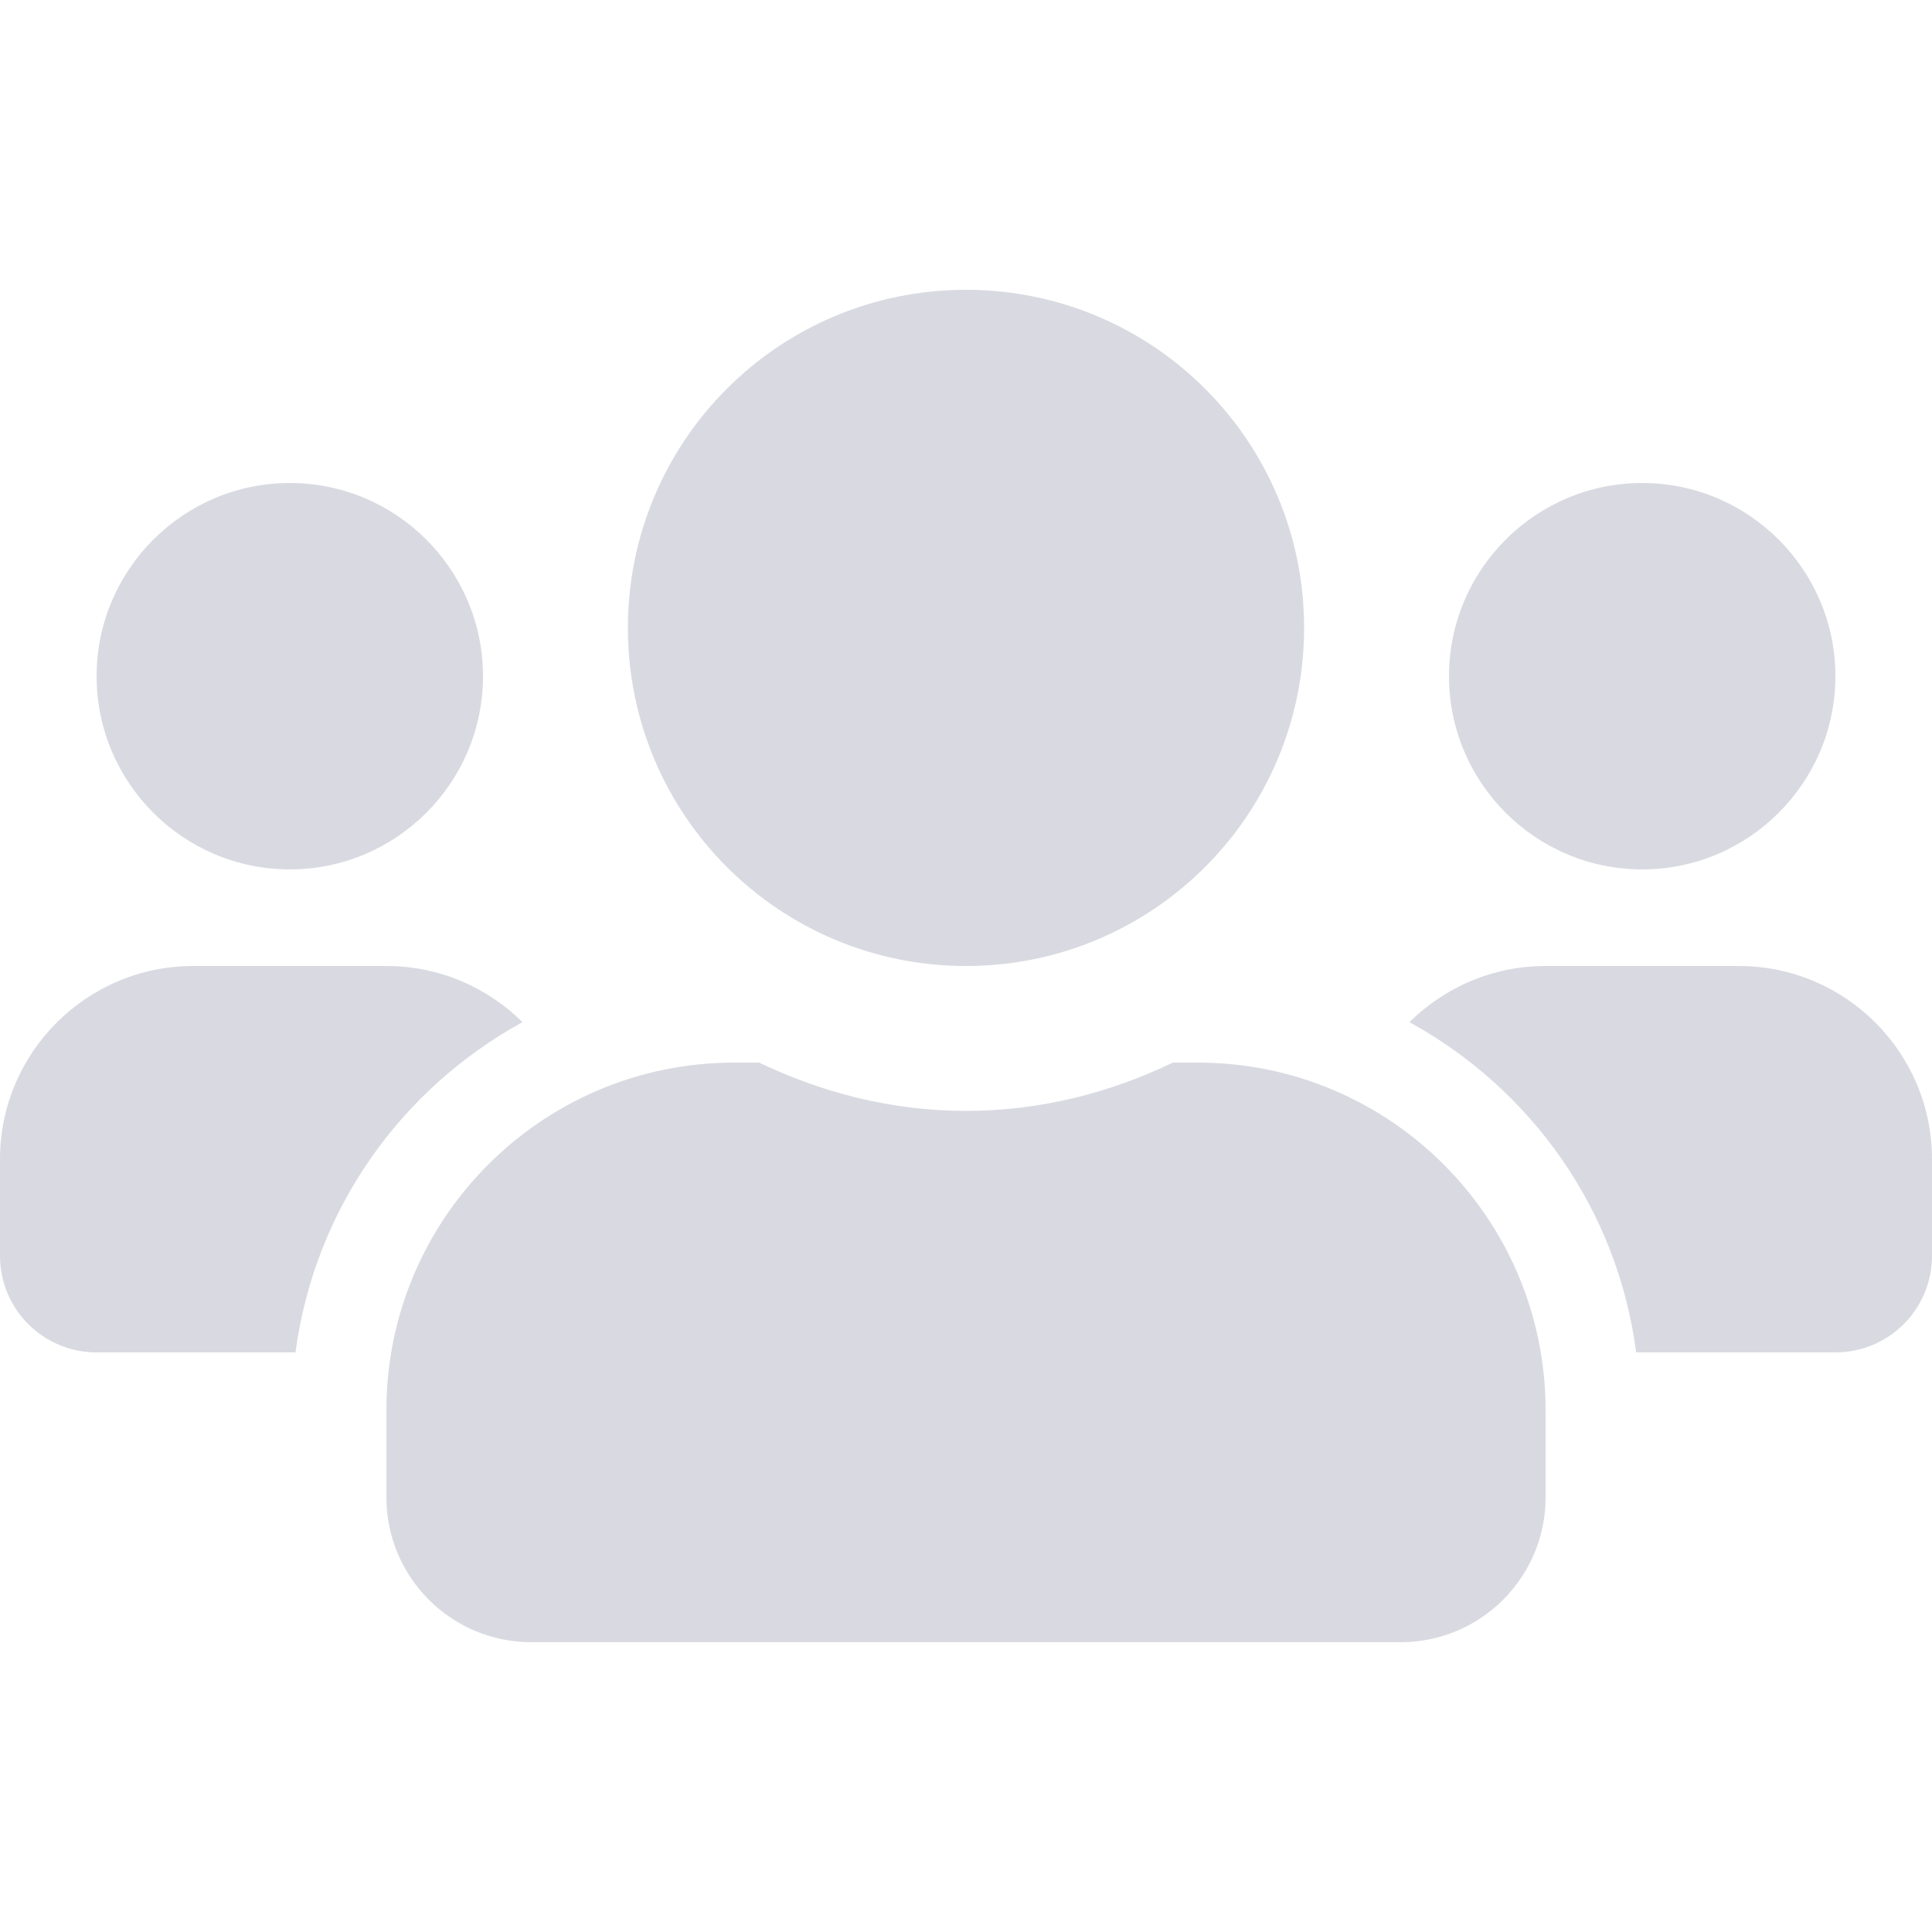
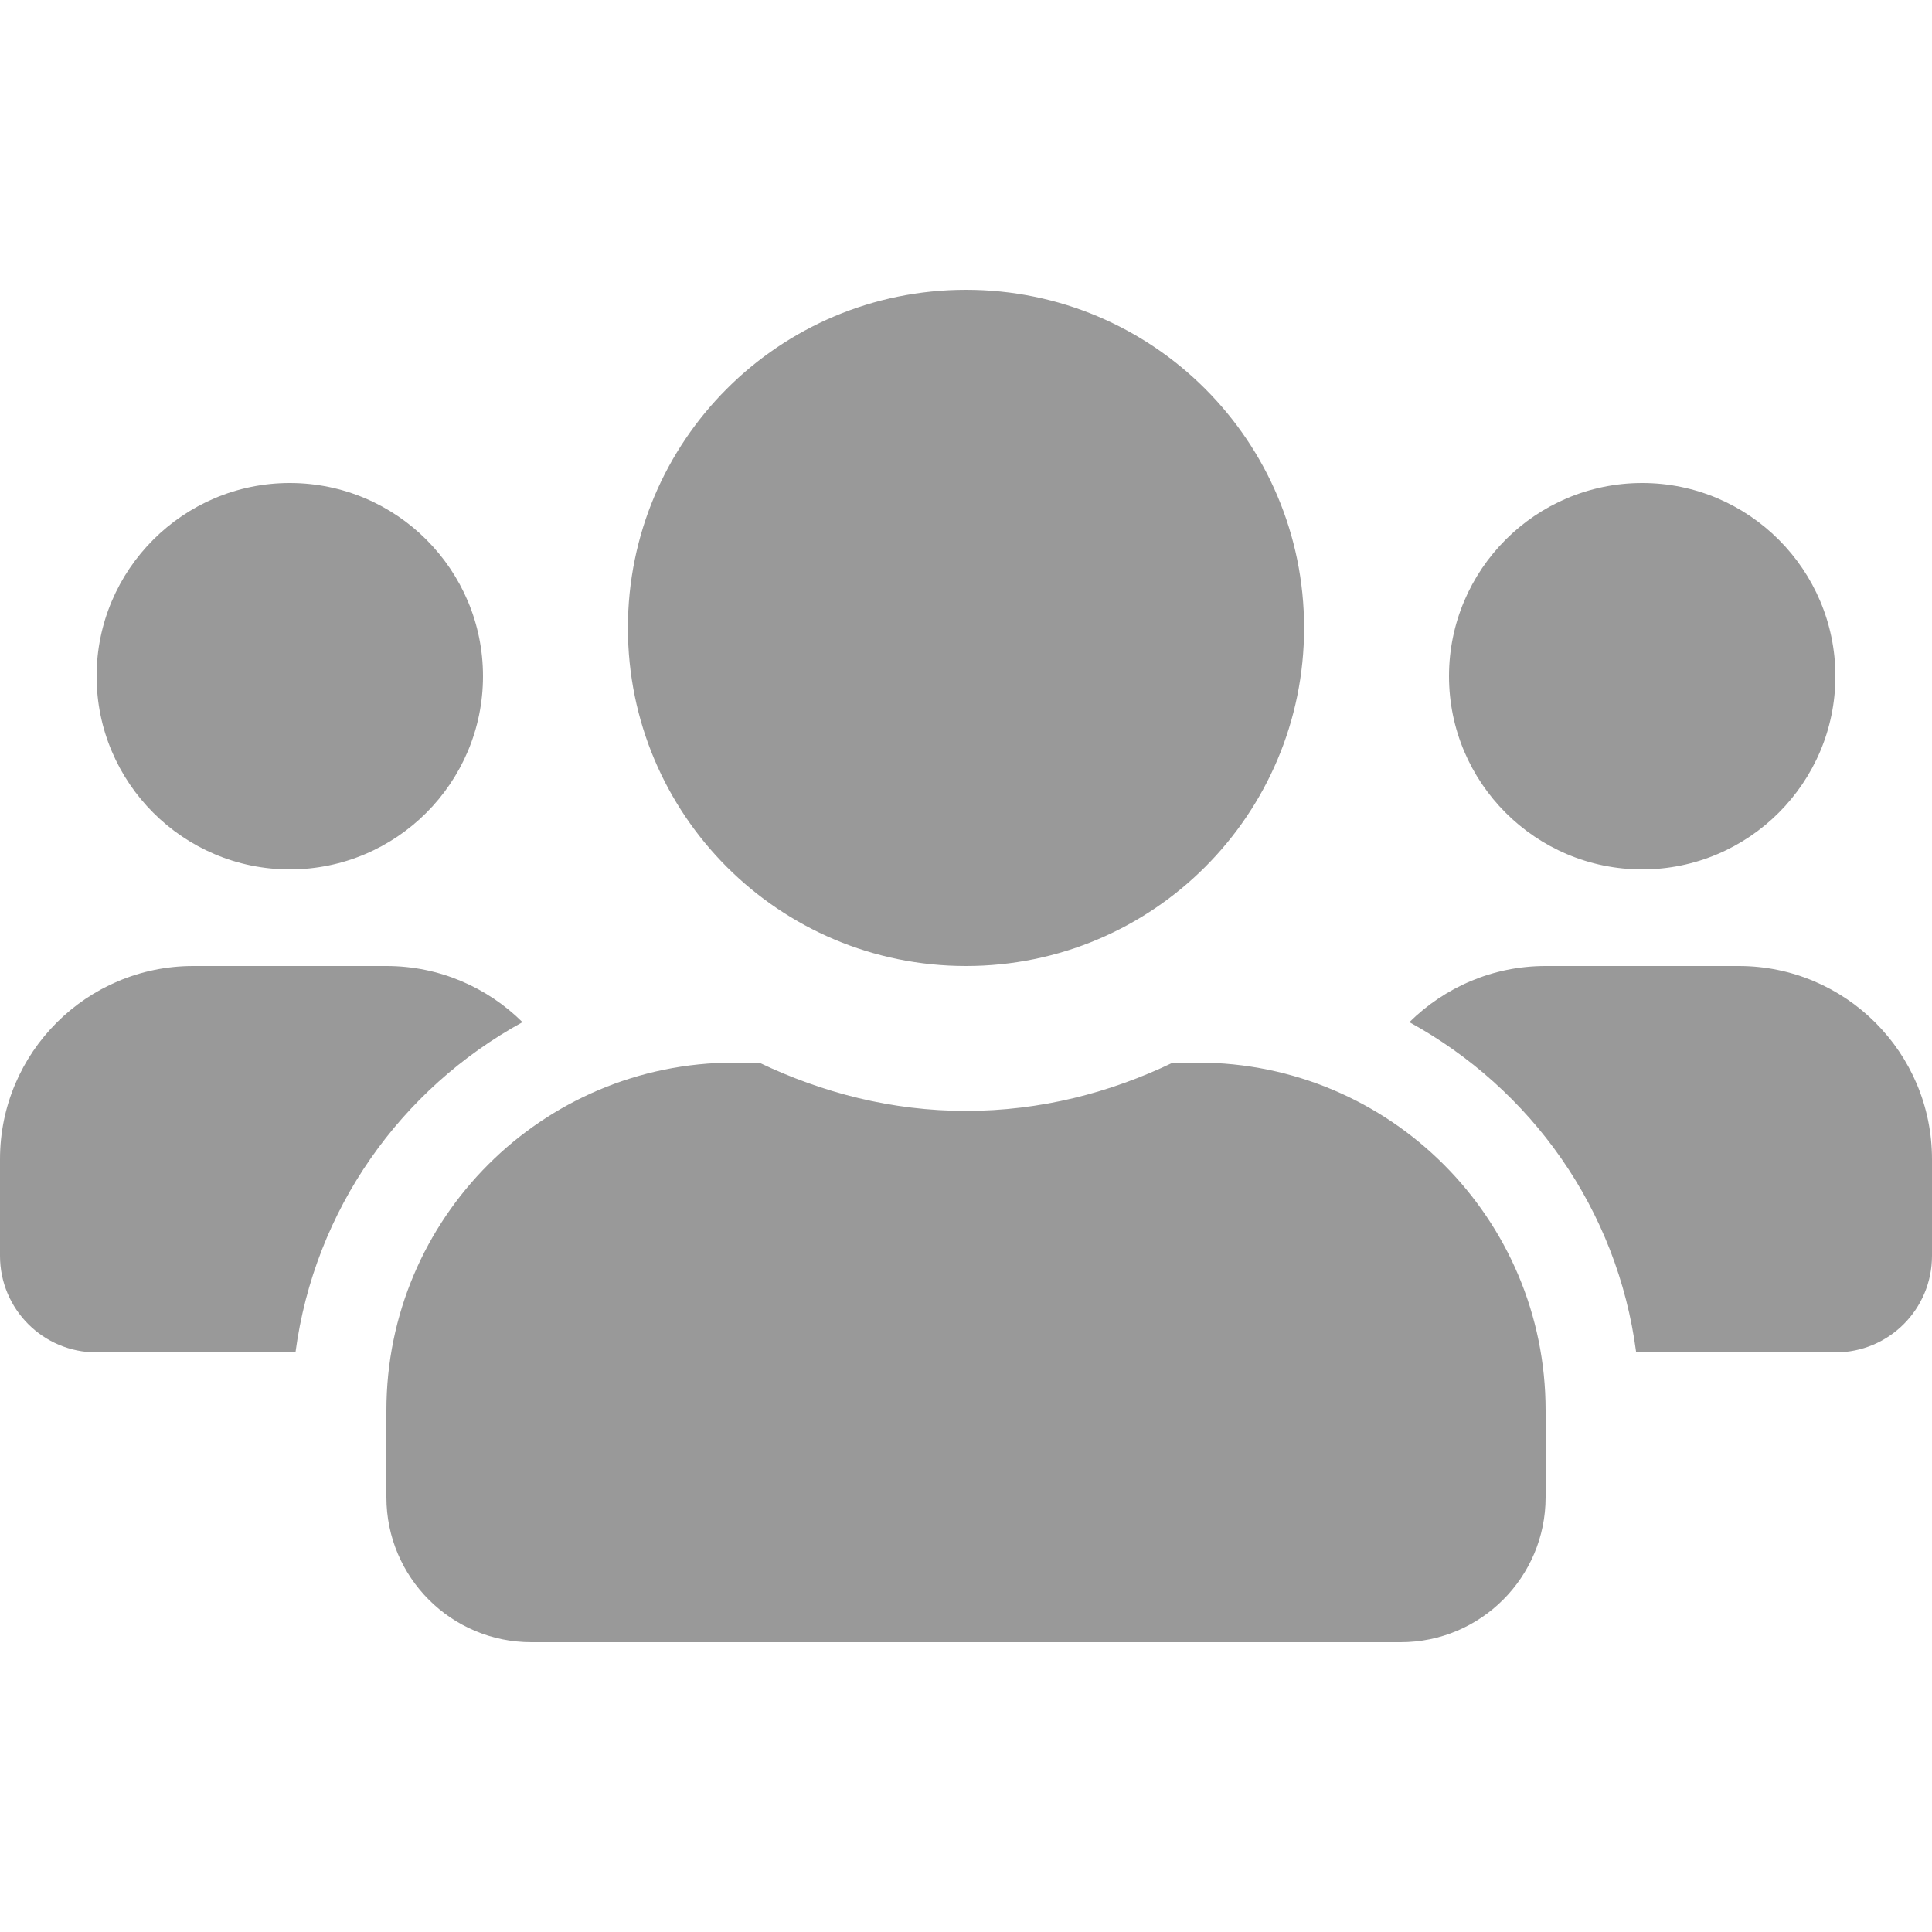
- <svg xmlns="http://www.w3.org/2000/svg" id="contacts" width="16" height="16" viewBox="0 0 16 16" fill="none">
-   <path opacity="0.4" d="M2.4 7.2C3.283 7.2 4 6.482 4 5.6C4 4.718 3.283 4 2.4 4C1.518 4 0.8 4.718 0.8 5.6C0.8 6.482 1.518 7.2 2.4 7.2ZM13.6 7.2C14.482 7.2 15.2 6.482 15.2 5.6C15.2 4.718 14.482 4 13.6 4C12.717 4 12 4.718 12 5.6C12 6.482 12.717 7.2 13.6 7.2ZM14.4 8H12.8C12.36 8 11.963 8.178 11.672 8.465C12.68 9.018 13.395 10.015 13.55 11.2H15.2C15.643 11.2 16 10.842 16 10.4V9.6C16 8.717 15.283 8 14.4 8ZM8 8C9.547 8 10.8 6.747 10.8 5.2C10.8 3.652 9.547 2.4 8 2.4C6.452 2.4 5.2 3.652 5.2 5.2C5.2 6.747 6.452 8 8 8ZM9.92 8.8H9.713C9.193 9.05 8.615 9.2 8 9.2C7.385 9.2 6.81 9.05 6.287 8.8H6.08C4.49 8.8 3.2 10.09 3.2 11.68V12.4C3.2 13.062 3.737 13.6 4.4 13.6H11.6C12.262 13.6 12.8 13.062 12.8 12.4V11.68C12.8 10.09 11.51 8.8 9.92 8.8ZM4.327 8.465C4.037 8.178 3.64 8 3.2 8H1.6C0.718 8 0 8.717 0 9.6V10.4C0 10.842 0.357 11.2 0.8 11.2H2.447C2.605 10.015 3.32 9.018 4.327 8.465Z" fill="#9FA2B4" />
+ <svg xmlns="http://www.w3.org/2000/svg" id="contacts" width="16" height="16" viewBox="0 0 16 16" fill="currentColor">
+   <path opacity="0.4" d="M2.4 7.2C3.283 7.2 4 6.482 4 5.6C4 4.718 3.283 4 2.4 4C1.518 4 0.8 4.718 0.8 5.6C0.8 6.482 1.518 7.2 2.4 7.2ZM13.6 7.2C14.482 7.2 15.2 6.482 15.2 5.6C15.2 4.718 14.482 4 13.6 4C12.717 4 12 4.718 12 5.6C12 6.482 12.717 7.2 13.6 7.2ZM14.4 8H12.8C12.36 8 11.963 8.178 11.672 8.465C12.68 9.018 13.395 10.015 13.55 11.2H15.2C15.643 11.2 16 10.842 16 10.4V9.6C16 8.717 15.283 8 14.4 8ZM8 8C9.547 8 10.8 6.747 10.8 5.2C10.8 3.652 9.547 2.4 8 2.4C6.452 2.4 5.2 3.652 5.2 5.2C5.2 6.747 6.452 8 8 8ZM9.92 8.8H9.713C9.193 9.05 8.615 9.2 8 9.2C7.385 9.2 6.81 9.05 6.287 8.8H6.08C4.49 8.8 3.2 10.09 3.2 11.68V12.4C3.2 13.062 3.737 13.6 4.4 13.6H11.6C12.262 13.6 12.8 13.062 12.8 12.4V11.68C12.8 10.09 11.51 8.8 9.92 8.8ZM4.327 8.465C4.037 8.178 3.64 8 3.2 8H1.6C0.718 8 0 8.717 0 9.6V10.4C0 10.842 0.357 11.2 0.8 11.2H2.447C2.605 10.015 3.32 9.018 4.327 8.465Z" />
</svg>
